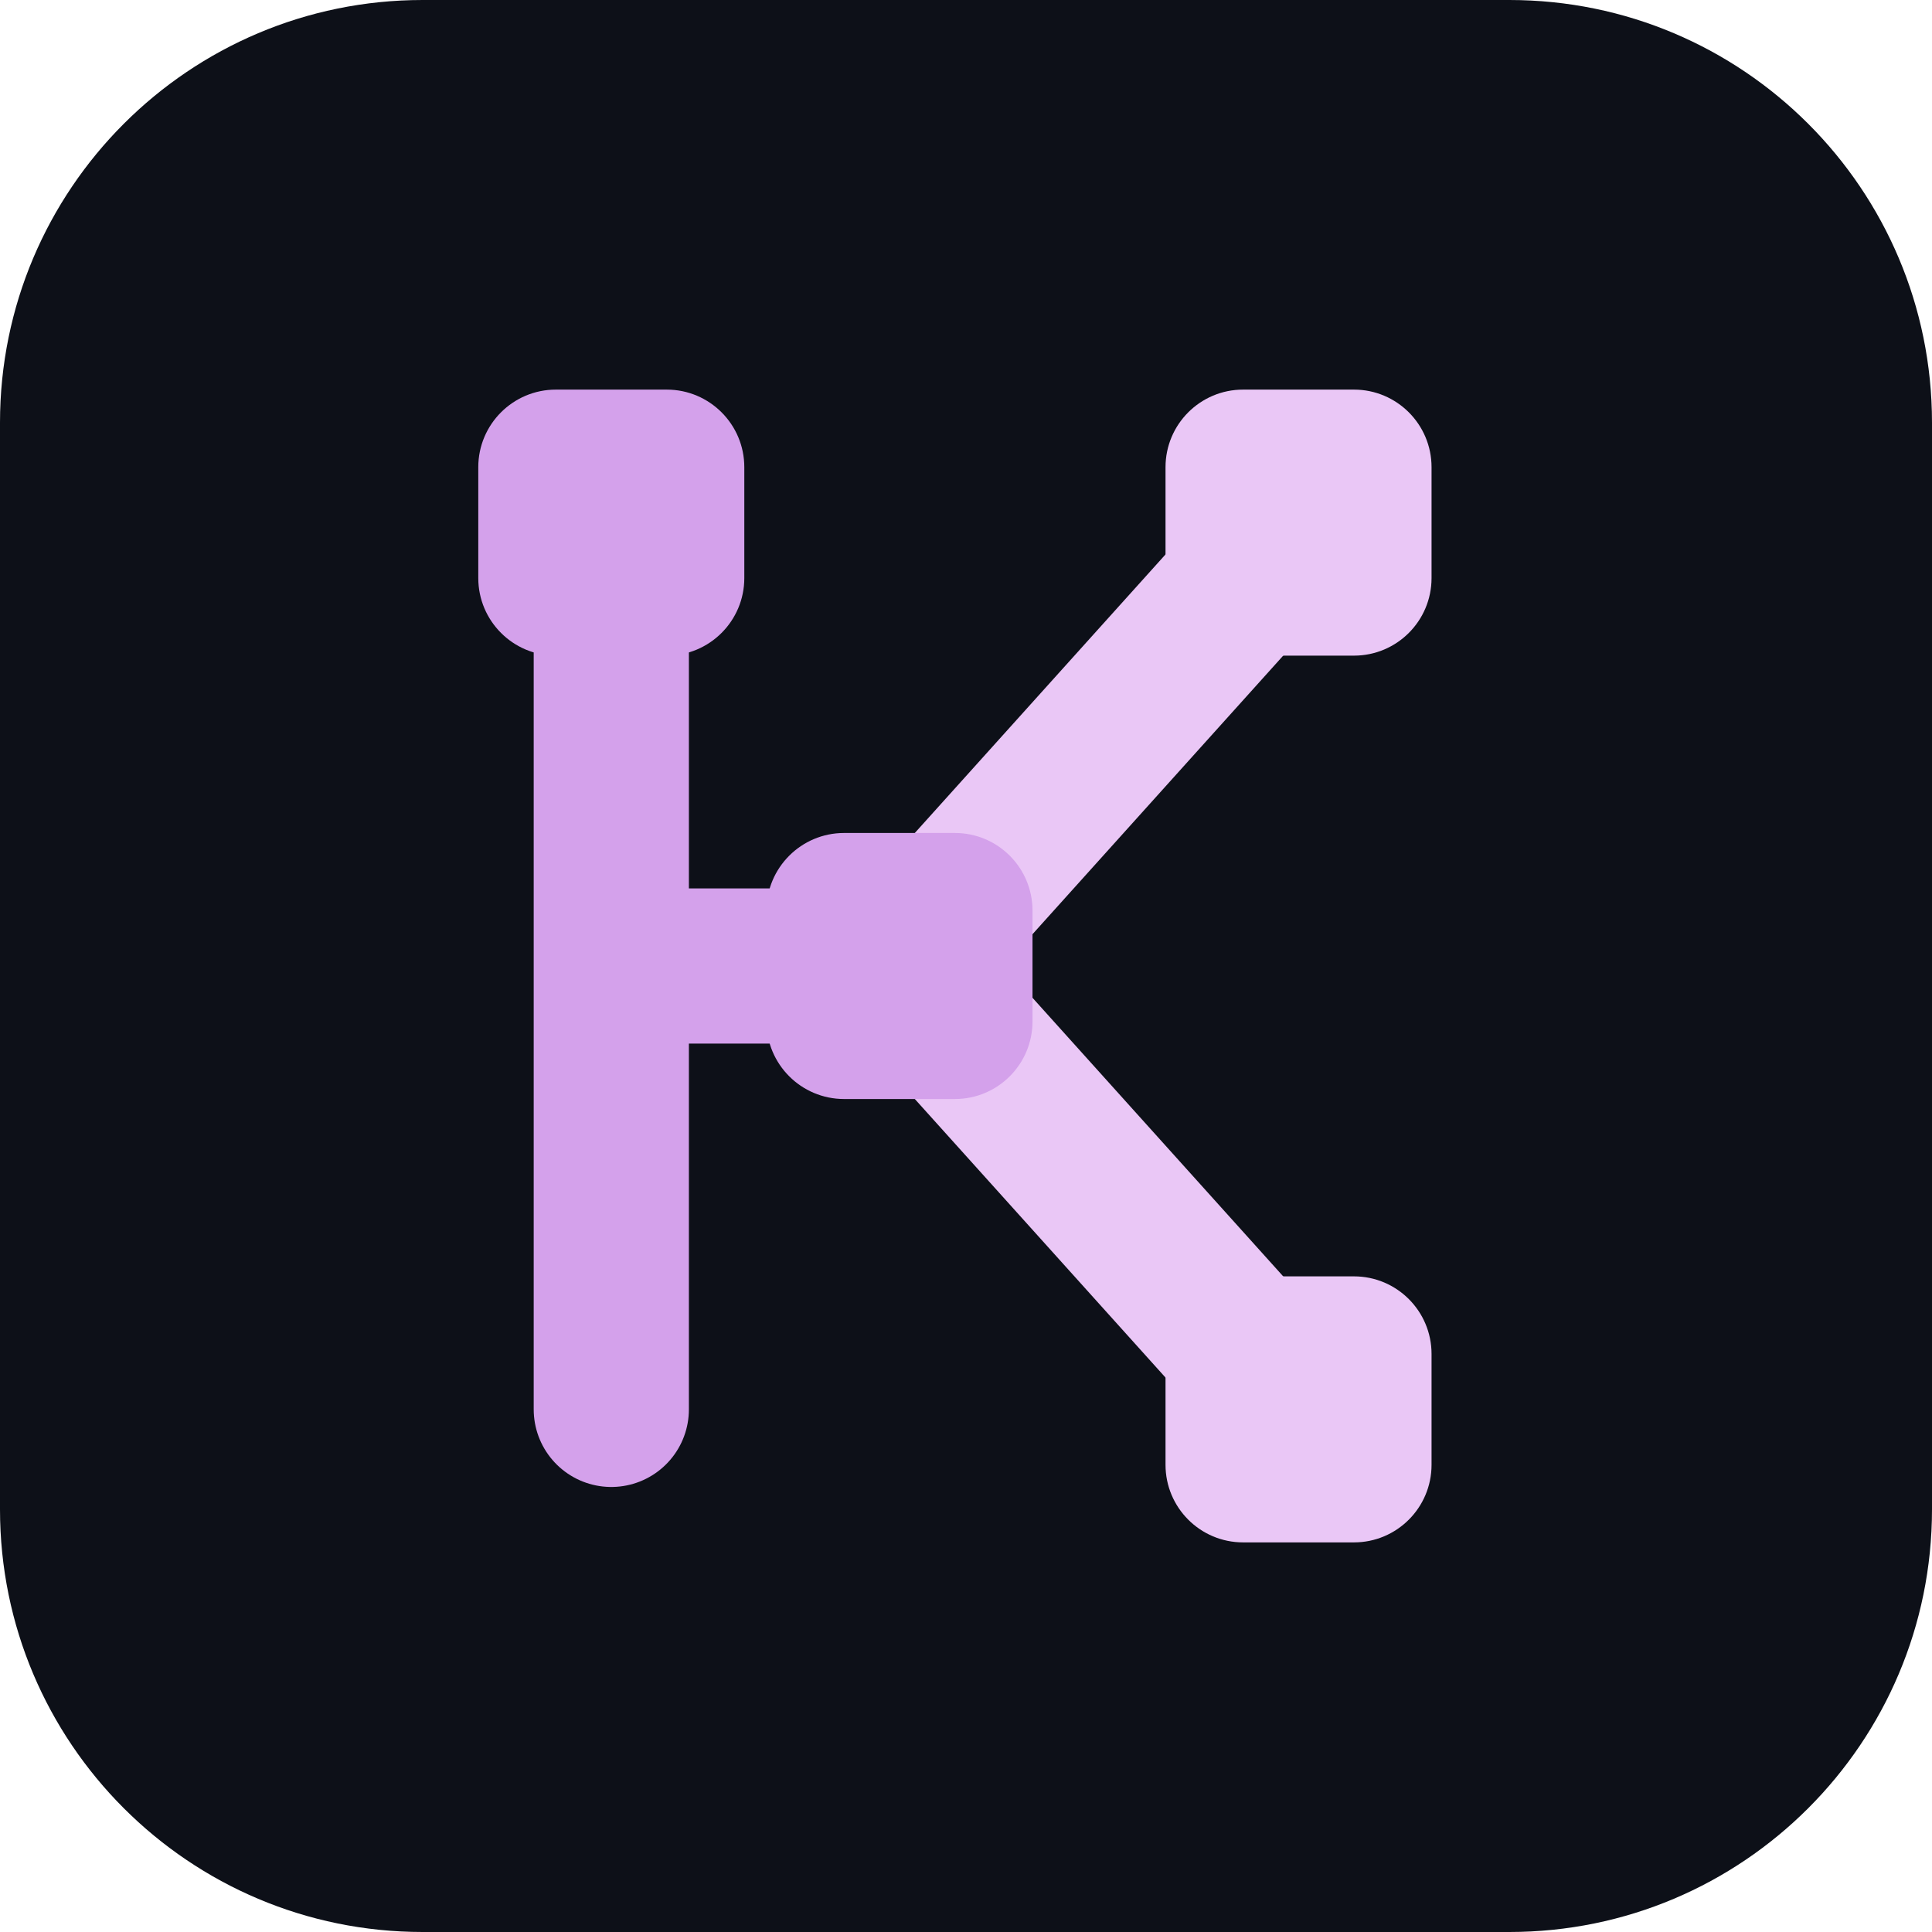
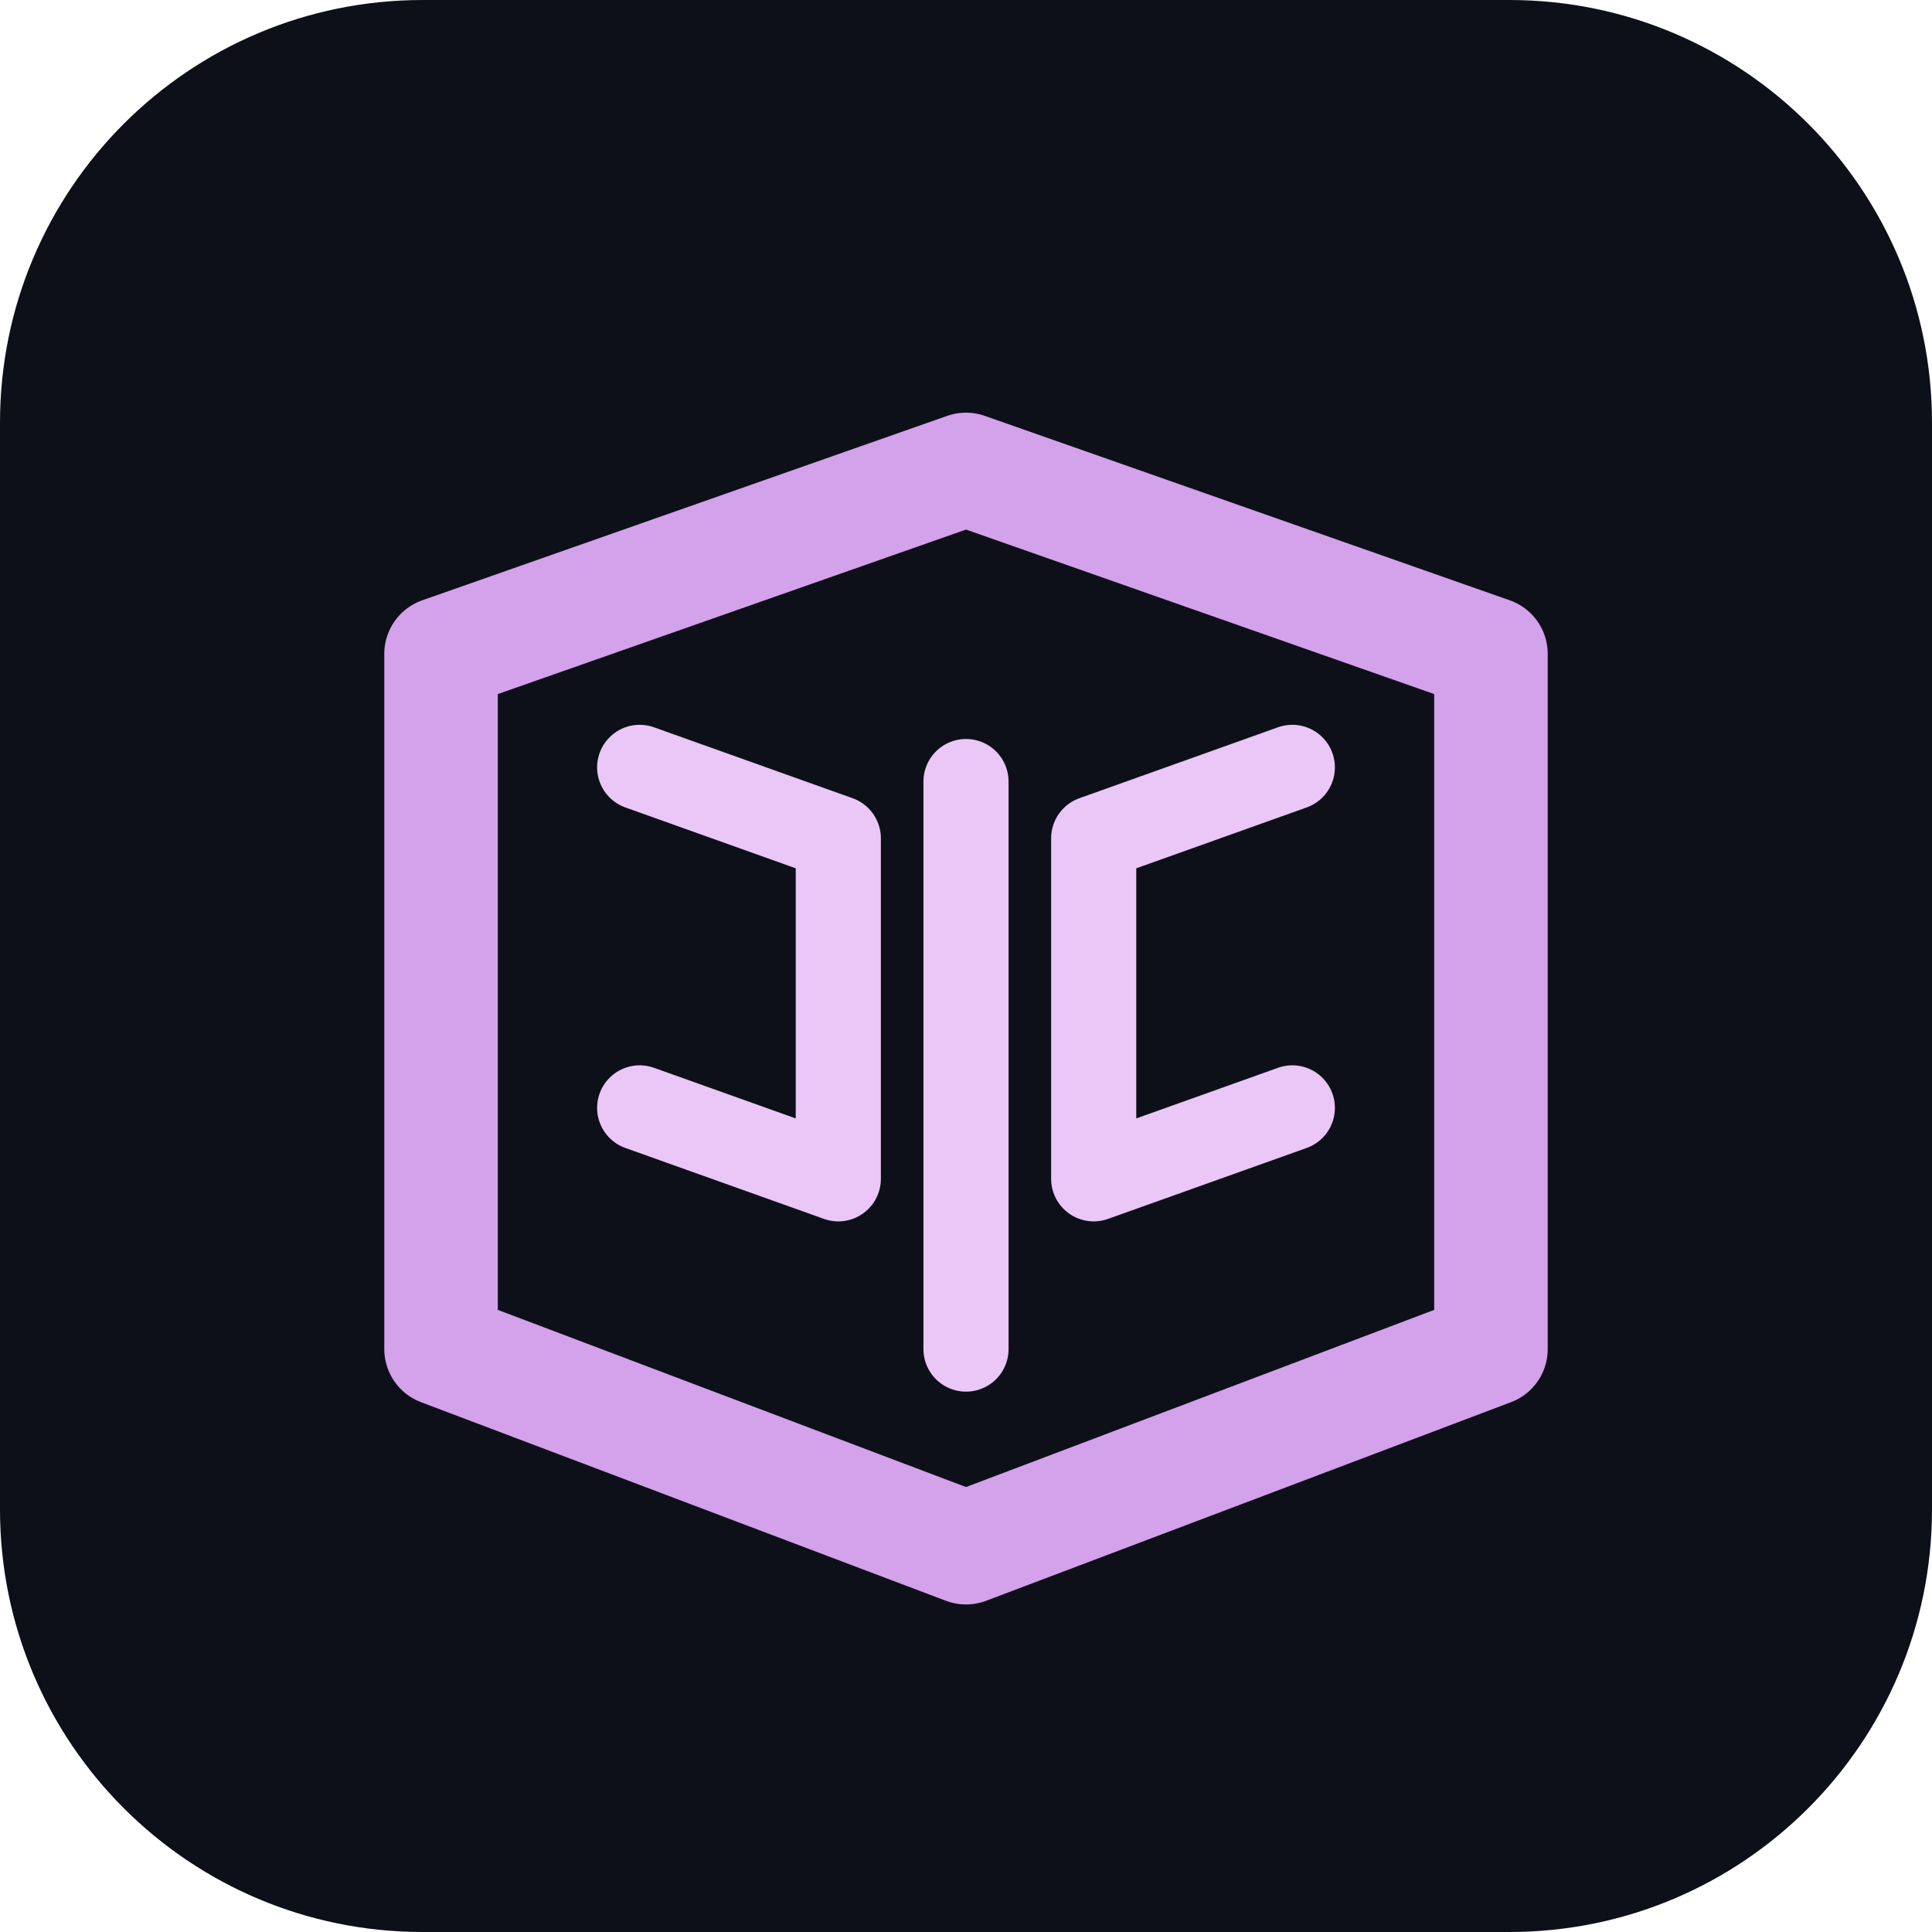
<svg xmlns="http://www.w3.org/2000/svg" width="512" height="512" viewBox="0 0 512 512" role="img" aria-label="agent-knowledge-hub dark avatar">
  <rect x="0" y="0" width="512" height="512" rx="112" fill="#0d1018" />
  <svg x="68" y="68" width="376" height="376" viewBox="0 0 128 128">
-     <g fill="none" stroke-linecap="round" stroke-linejoin="round">
-       <path class="primary-stroke" d="M32 24v80M32 64h26" stroke="#d4a1eb" stroke-width="14" />
-       <path class="secondary-stroke" d="m58 64 36-40M58 64l36 40" stroke="#eac7f6" stroke-width="14" />
-     </g>
-     <g class="primary-fill" fill="#d4a1eb">
-       <rect x="20" y="12" width="24" height="24" rx="7" fill="inherit" />
-       <rect x="46" y="52" width="24" height="24" rx="7" fill="inherit" />
-     </g>
-     <g class="secondary-fill" fill="#eac7f6">
-       <rect x="82" y="12" width="24" height="24" rx="7" fill="inherit" />
-       <rect x="82" y="92" width="24" height="24" rx="7" fill="inherit" />
+     <g transform="scale(1.28)">
+       <path class="primary-stroke" d="M50 15 87 28v49L50 91 13 77V28z" fill="none" stroke="#d4a1eb" stroke-width="8" stroke-linejoin="round" />
+       <path class="secondary-stroke" d="M50 37v40M27 36l14 5v24l-14-5M73 36l-14 5v24l14-5" fill="none" stroke="#eac7f6" stroke-width="6" stroke-linejoin="round" stroke-linecap="round" />
    </g>
  </svg>
</svg>
